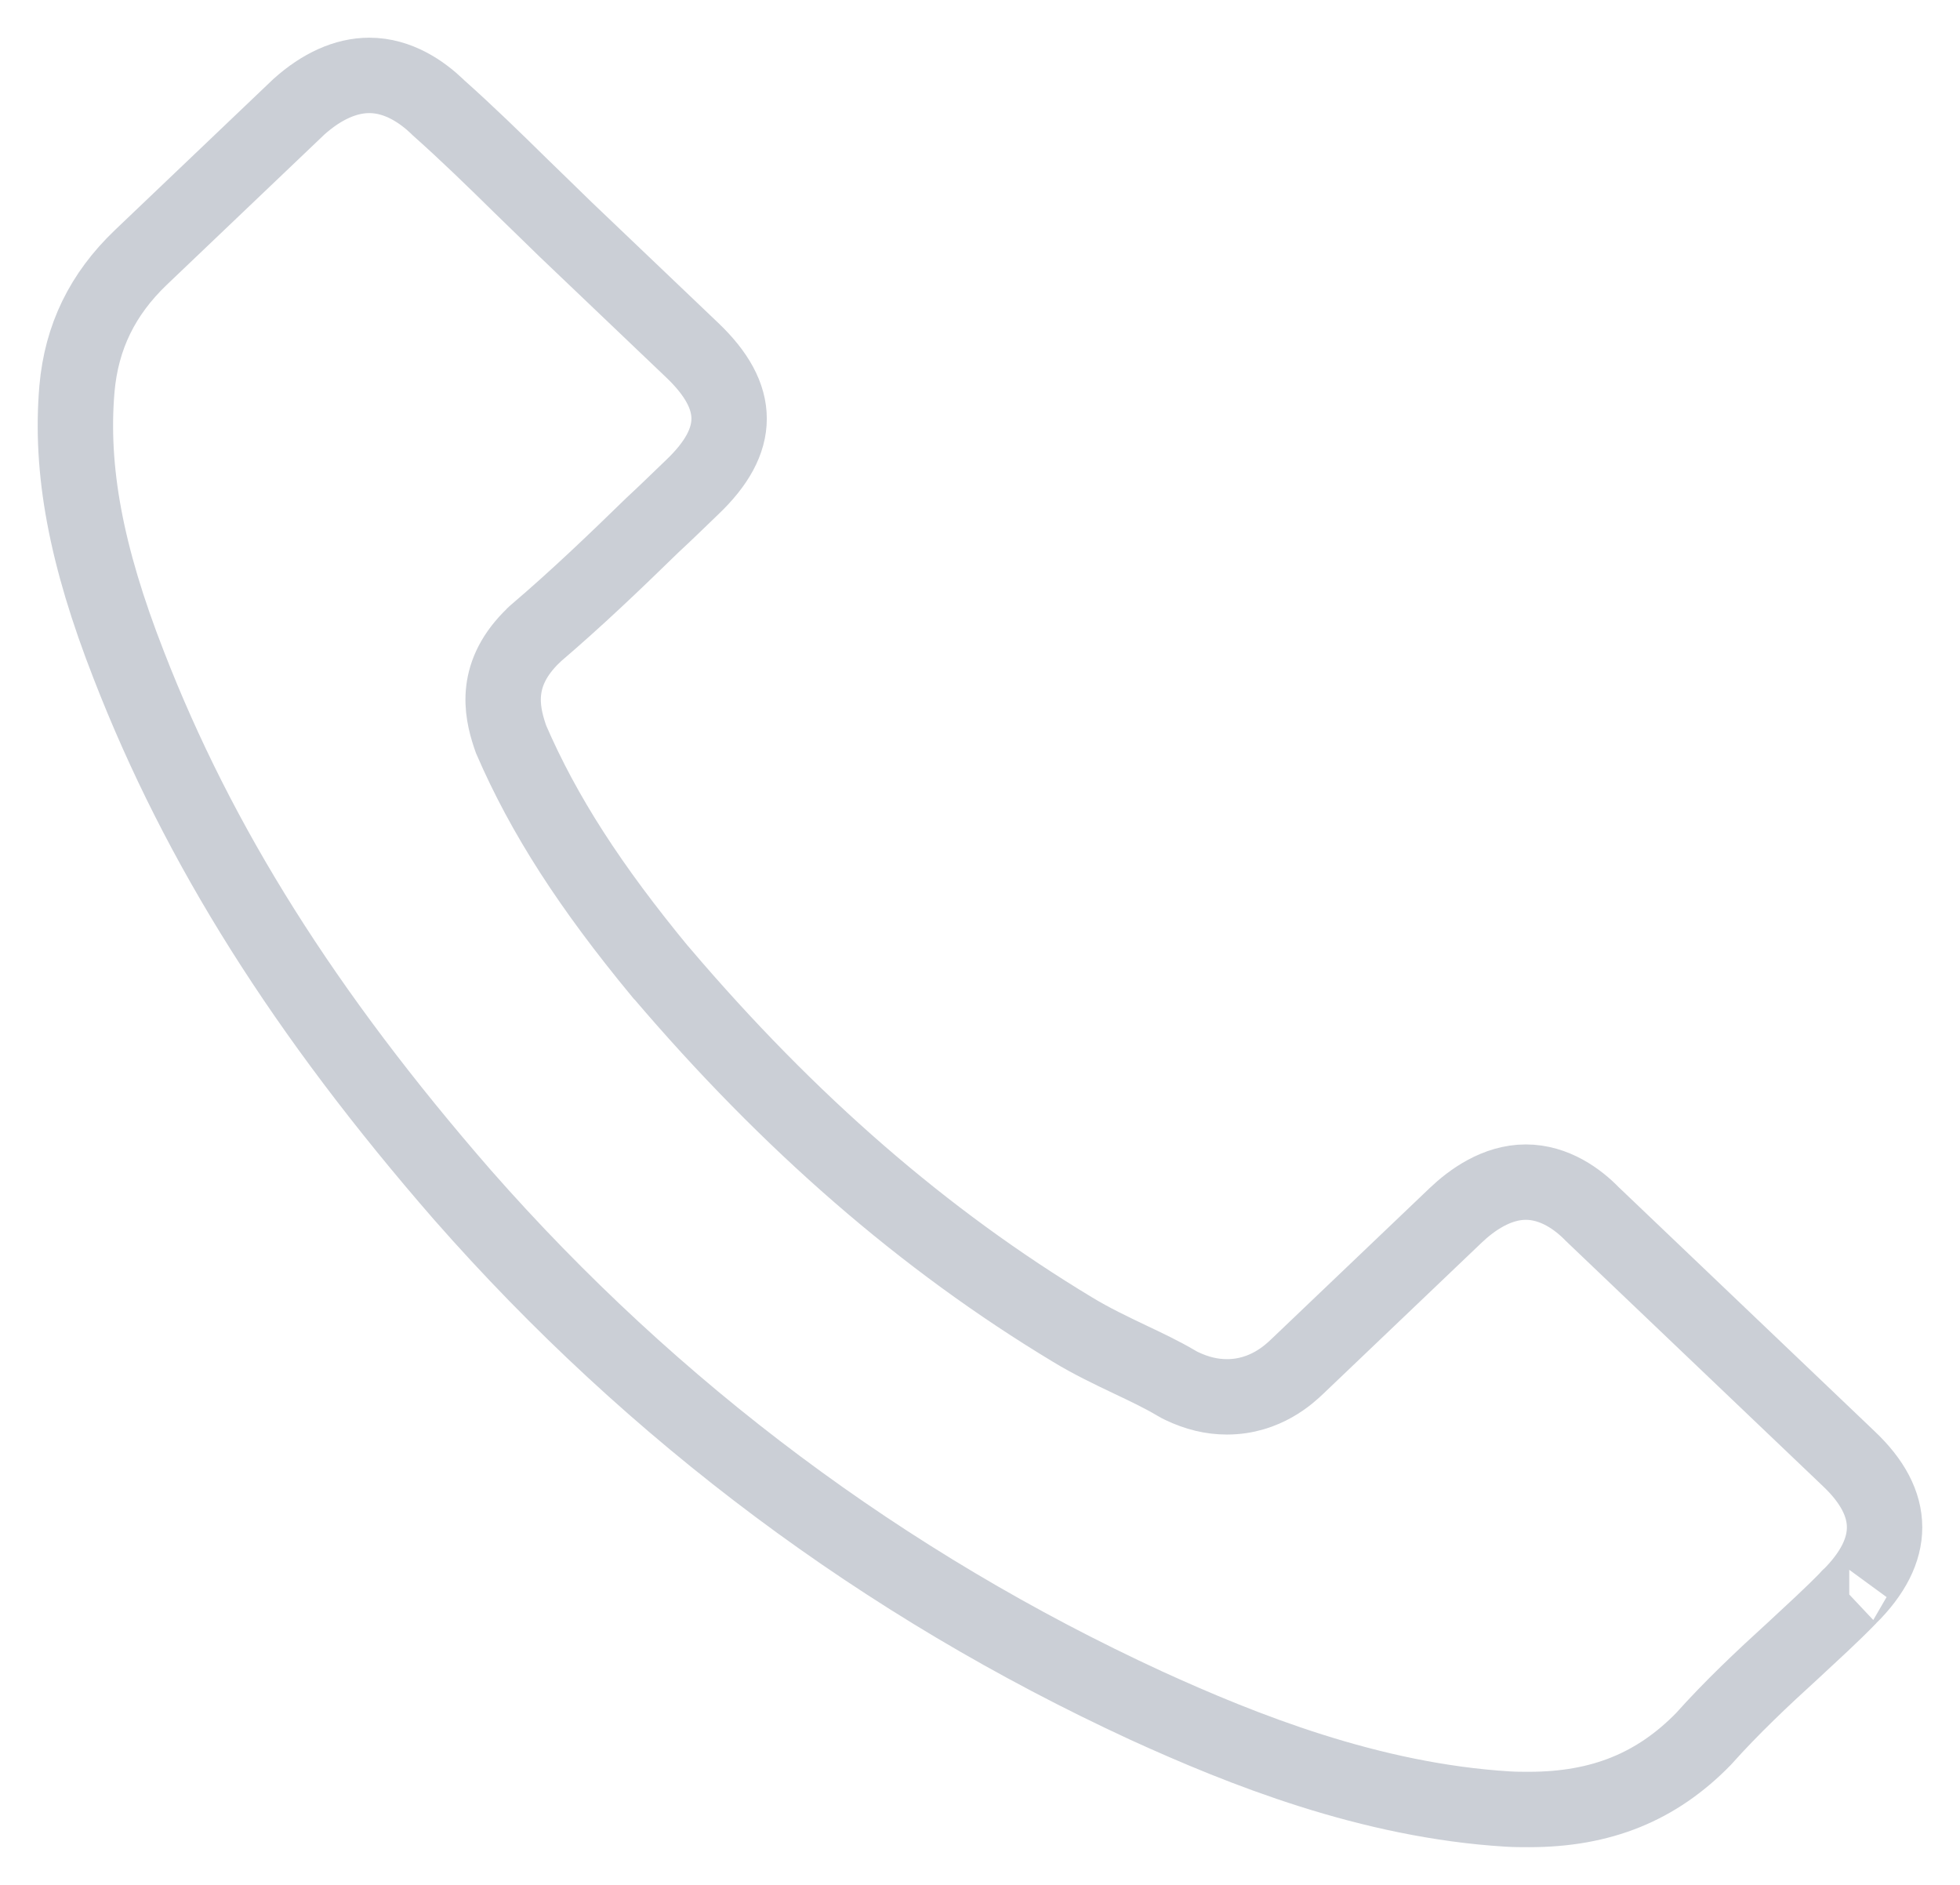
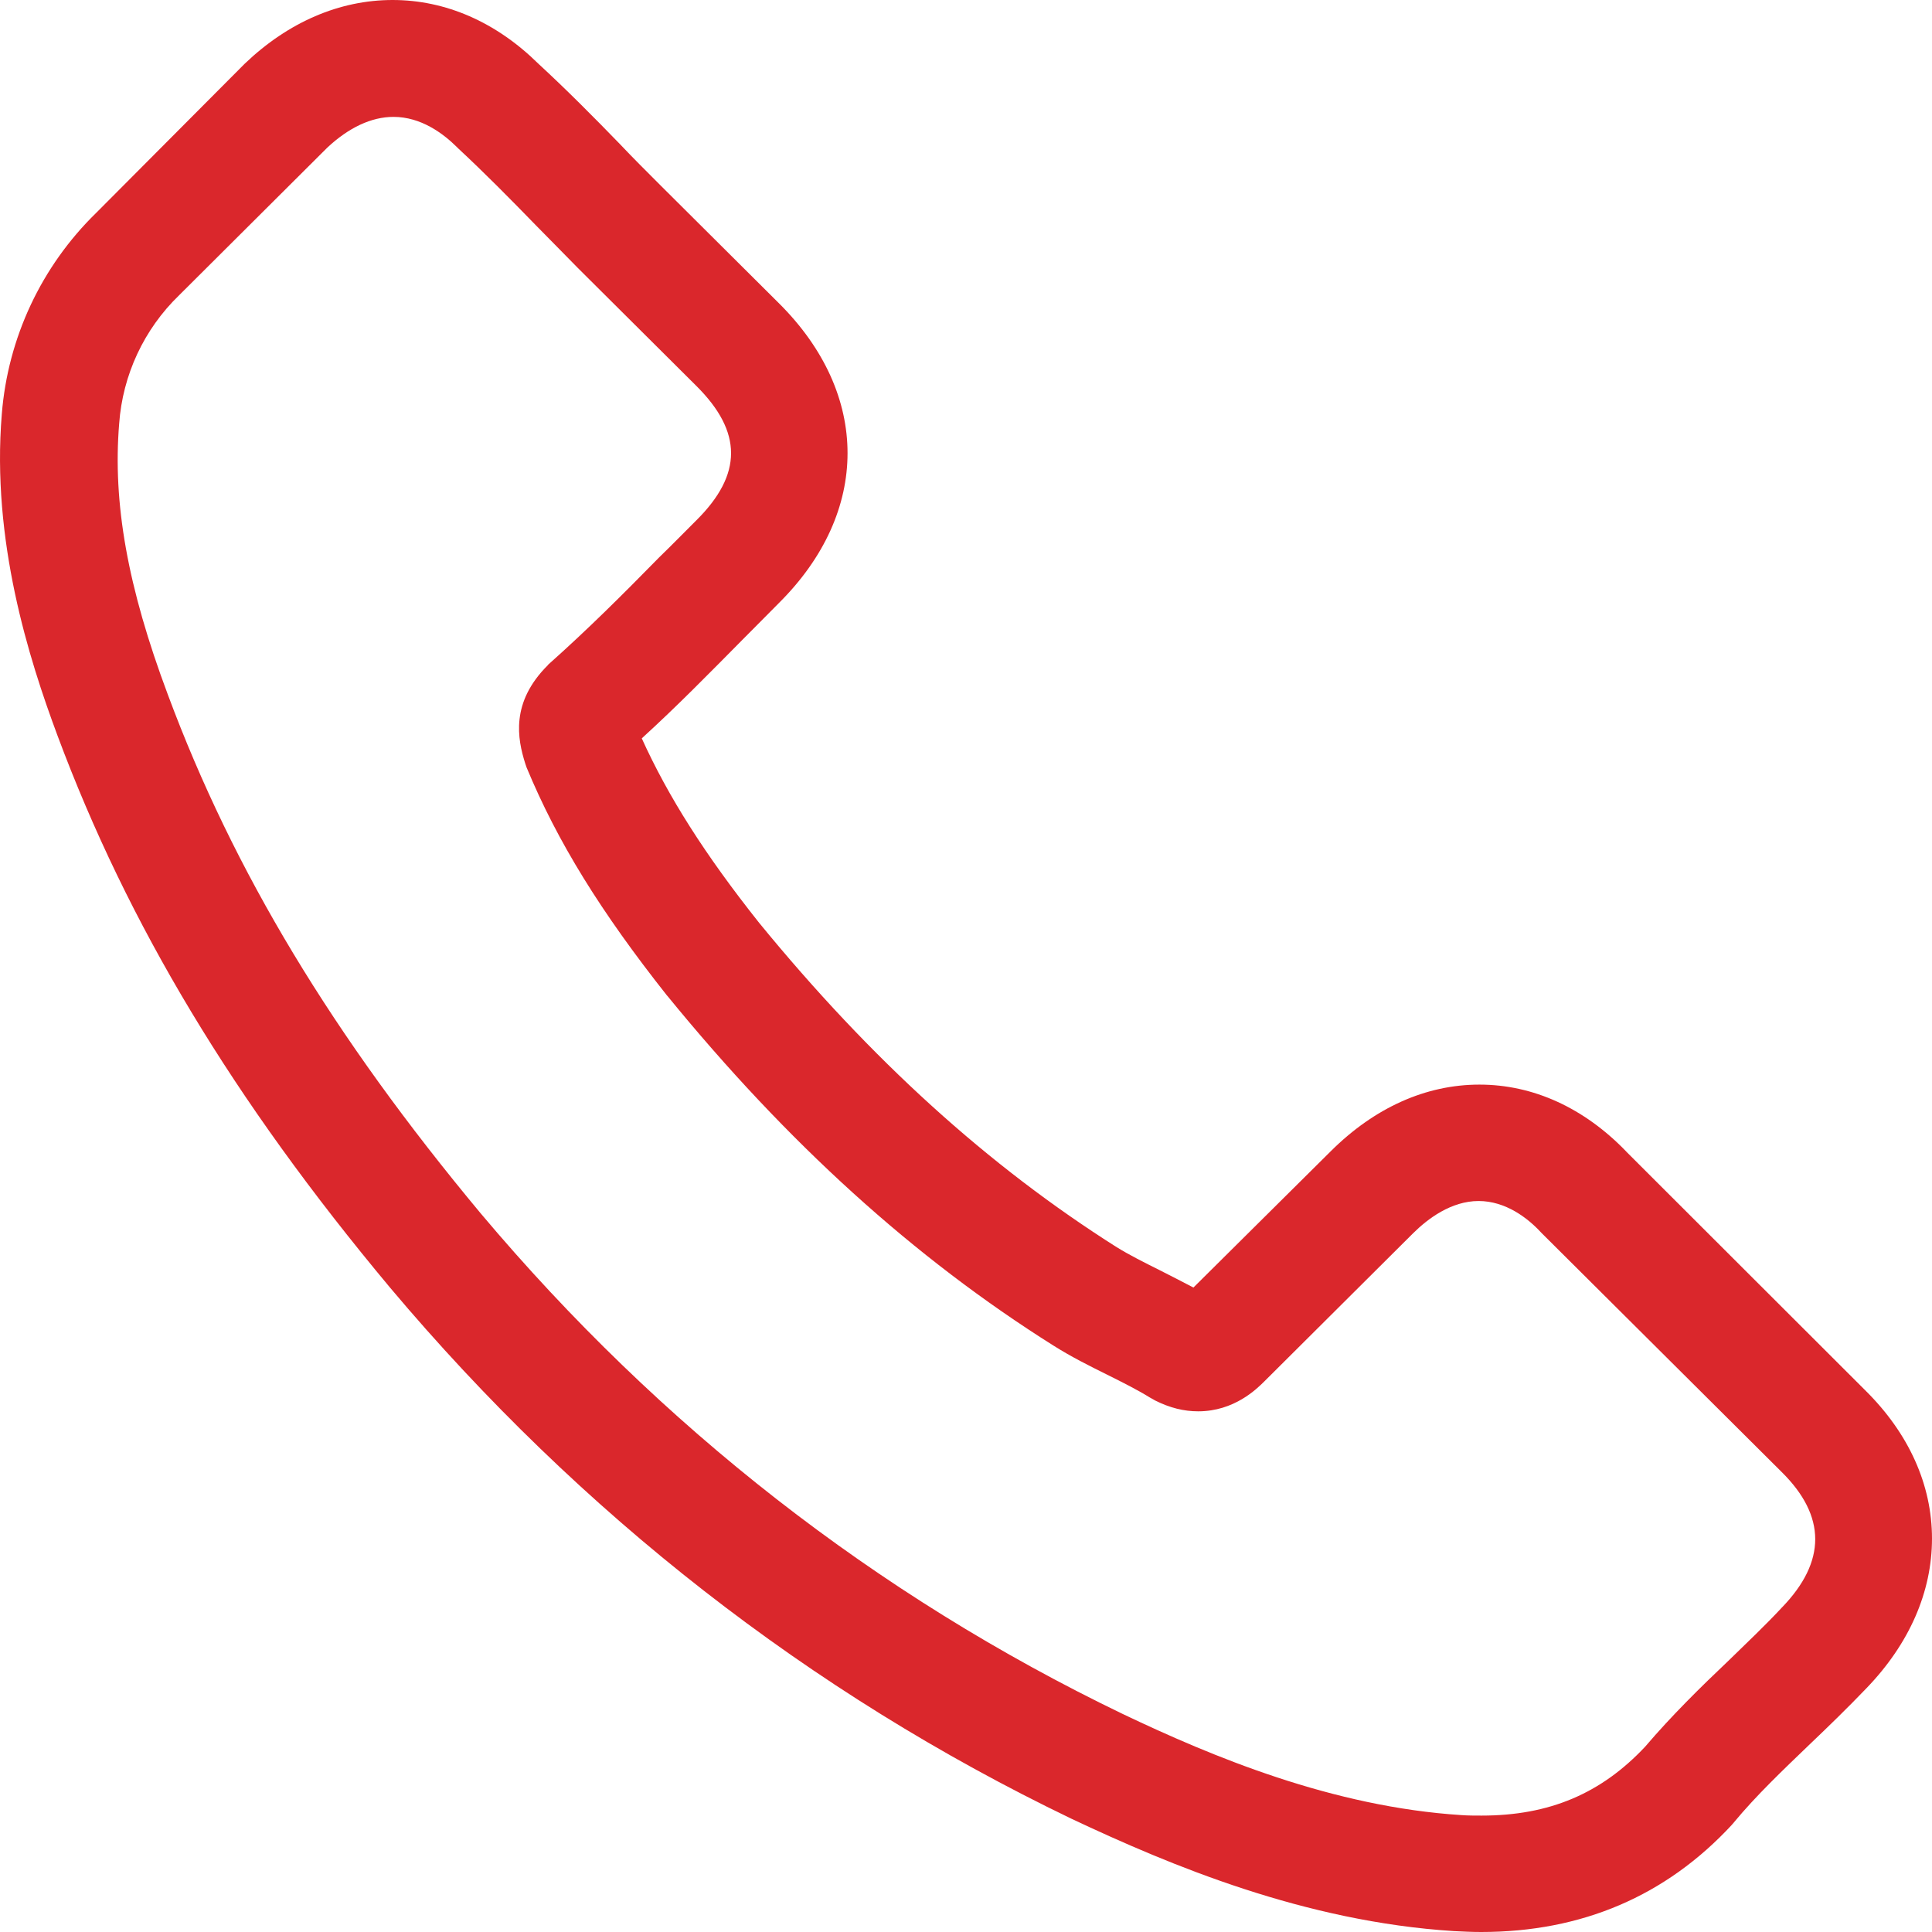
- <svg xmlns="http://www.w3.org/2000/svg" width="26px" height="25px" viewBox="0 0 26 25" version="1.1">
-   <g id="Page-5-HOME-APROBADO" stroke="none" stroke-width="1" fill="none" fill-rule="evenodd">
-     <g id="Home_cuponera_cupon-_v2" transform="translate(-200, -1080)" fill-rule="nonzero" stroke="#CBCFD6">
-       <g id="Group-5" transform="translate(201, 763)">
-         <g id="phone-call-(1)" transform="translate(0, 318)">
-           <path d="M23.531,20.181 C23.524,20.181 23.524,20.187 23.531,20.181 C23.291,20.428 23.045,20.65 22.781,20.896 C22.381,21.26 21.976,21.641 21.594,22.068 C20.974,22.701 20.242,23 19.283,23 C19.191,23 19.093,23 19.001,22.994 C17.175,22.883 15.479,22.203 14.207,21.623 C10.728,20.017 7.673,17.738 5.135,14.849 C3.039,12.441 1.637,10.214 0.709,7.823 C0.138,6.364 -0.071,5.227 0.021,4.155 C0.082,3.469 0.359,2.901 0.869,2.414 L2.965,0.416 C3.266,0.146 3.586,0 3.899,0 C4.286,0 4.6,0.223 4.797,0.41 C4.803,0.416 4.809,0.422 4.815,0.428 C5.19,0.762 5.546,1.108 5.921,1.477 C6.112,1.664 6.309,1.852 6.505,2.045 L8.183,3.645 C8.835,4.266 8.835,4.84 8.183,5.461 C8.005,5.631 7.833,5.801 7.655,5.965 C7.138,6.469 6.647,6.938 6.112,7.395 C6.1,7.407 6.087,7.413 6.081,7.424 C5.553,7.928 5.651,8.421 5.762,8.755 C5.768,8.772 5.774,8.79 5.78,8.807 C6.216,9.815 6.831,10.765 7.765,11.896 L7.771,11.901 C9.468,13.894 11.256,15.447 13.229,16.636 C13.481,16.789 13.74,16.912 13.985,17.029 C14.207,17.134 14.416,17.234 14.594,17.339 C14.618,17.351 14.643,17.369 14.668,17.38 C14.877,17.48 15.073,17.527 15.276,17.527 C15.786,17.527 16.106,17.222 16.21,17.123 L18.312,15.118 C18.521,14.919 18.853,14.679 19.24,14.679 C19.622,14.679 19.935,14.908 20.126,15.107 C20.132,15.113 20.132,15.113 20.138,15.118 L23.524,18.347 C24.157,18.945 24.157,19.56 23.531,20.181 Z" id="Path" />
-         </g>
-       </g>
-     </g>
-   </g>
+ <svg xmlns="http://www.w3.org/2000/svg" width="28" height="28" viewBox="0 0 28 28">
+   <path fill="#DA272C" fill-rule="nonzero" d="M23.57 16.69c-.61-.633-1.348-.971-2.129-.971-.775 0-1.518.332-2.155.966l-1.99 1.975c-.164-.087-.328-.169-.486-.25-.226-.113-.44-.22-.623-.333-1.865-1.18-3.56-2.716-5.186-4.704-.787-.991-1.316-1.826-1.7-2.672.516-.47.995-.96 1.46-1.43.177-.176.354-.358.53-.534 1.323-1.317 1.323-3.023 0-4.34l-1.72-1.712c-.195-.195-.397-.396-.586-.596-.378-.39-.775-.79-1.184-1.167C7.19.32 6.459 0 5.69 0c-.769 0-1.512.32-2.142.922l-.013.013-2.142 2.151A4.58 4.58 0 0 0 .026 6.003c-.151 1.831.39 3.537.806 4.654 1.021 2.74 2.546 5.281 4.82 8.003 2.76 3.28 6.08 5.871 9.873 7.697 1.45.683 3.383 1.492 5.544 1.63.133.007.271.013.397.013 1.456 0 2.678-.52 3.636-1.556.006-.012.019-.018.025-.03.328-.396.706-.754 1.103-1.136.27-.257.548-.527.819-.81.623-.645.951-1.398.951-2.17 0-.777-.334-1.524-.97-2.151l-3.46-3.456zm2.256 6.606c-.006 0-.006.006 0 0-.245.263-.497.501-.768.765-.41.389-.826.797-1.216 1.254-.637.678-1.386.998-2.37.998-.094 0-.195 0-.29-.007-1.87-.119-3.61-.846-4.913-1.467-3.567-1.719-6.698-4.159-9.3-7.251-2.148-2.578-3.585-4.962-4.536-7.52-.586-1.563-.8-2.78-.706-3.927a2.874 2.874 0 0 1 .87-1.863l2.148-2.14c.309-.288.636-.444.958-.444.397 0 .718.238.92.439l.018.018c.385.358.75.728 1.134 1.123.196.2.397.402.599.609l1.72 1.712c.668.665.668 1.28 0 1.944-.183.182-.36.364-.542.54-.529.54-1.033 1.041-1.581 1.53-.013.013-.025.02-.032.032-.542.54-.44 1.066-.327 1.424l.019.056c.447 1.079 1.077 2.095 2.035 3.306l.006.006c1.739 2.132 3.572 3.795 5.595 5.068.258.163.523.295.775.42.227.113.44.22.623.333.026.012.05.03.076.043.214.107.416.157.624.157.523 0 .85-.326.957-.432l2.155-2.146c.214-.213.555-.47.952-.47.39 0 .712.245.907.458l.012.012 3.472 3.456c.649.64.649 1.299.006 1.964z" />
</svg>
